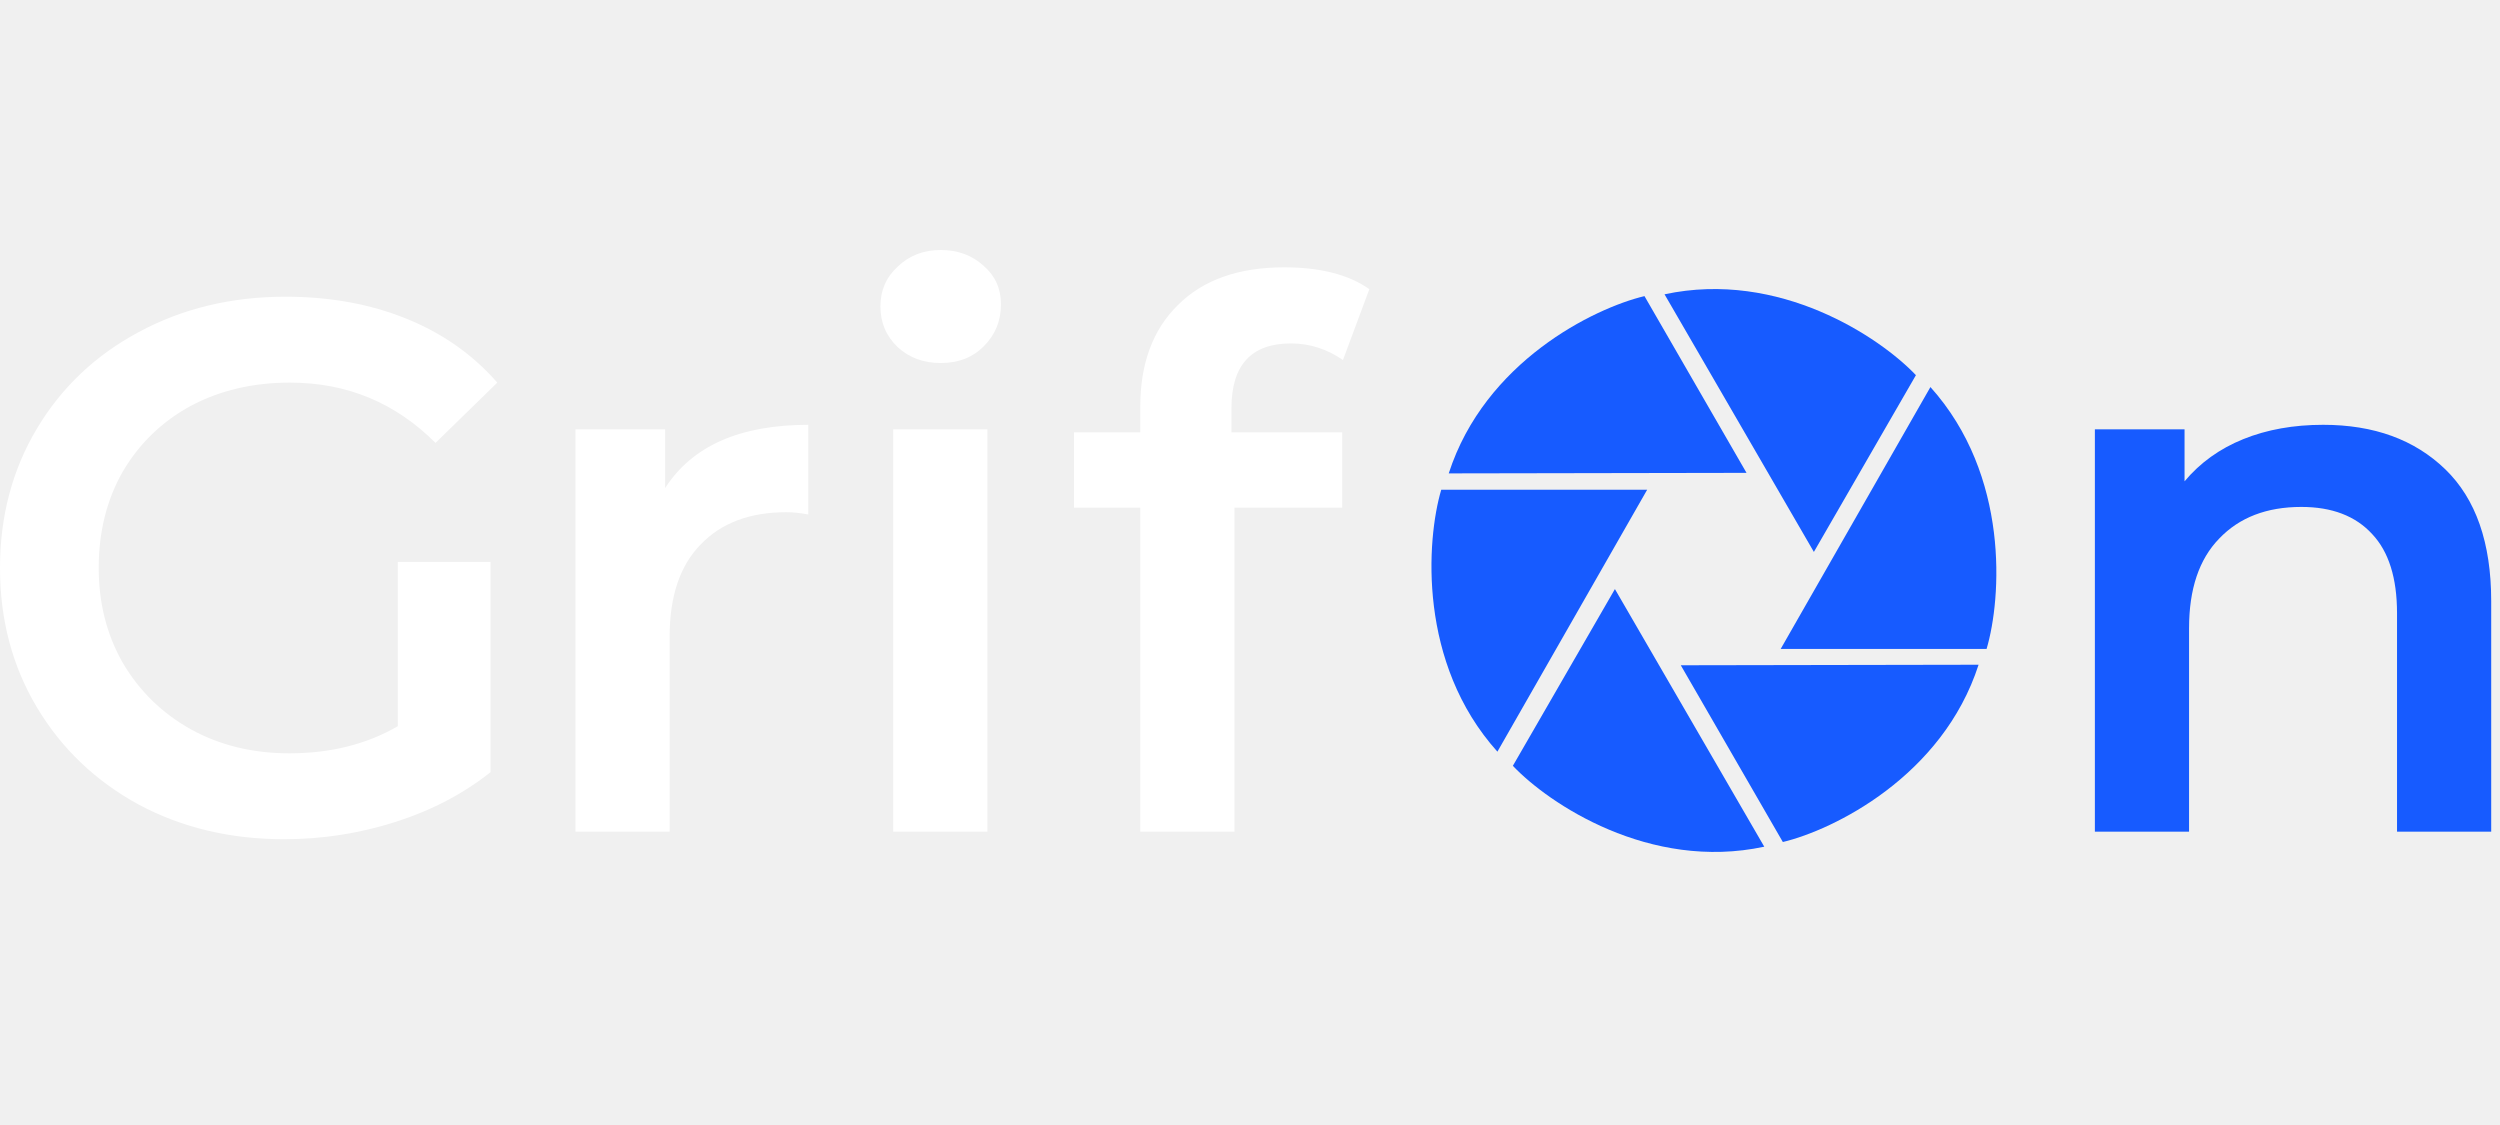
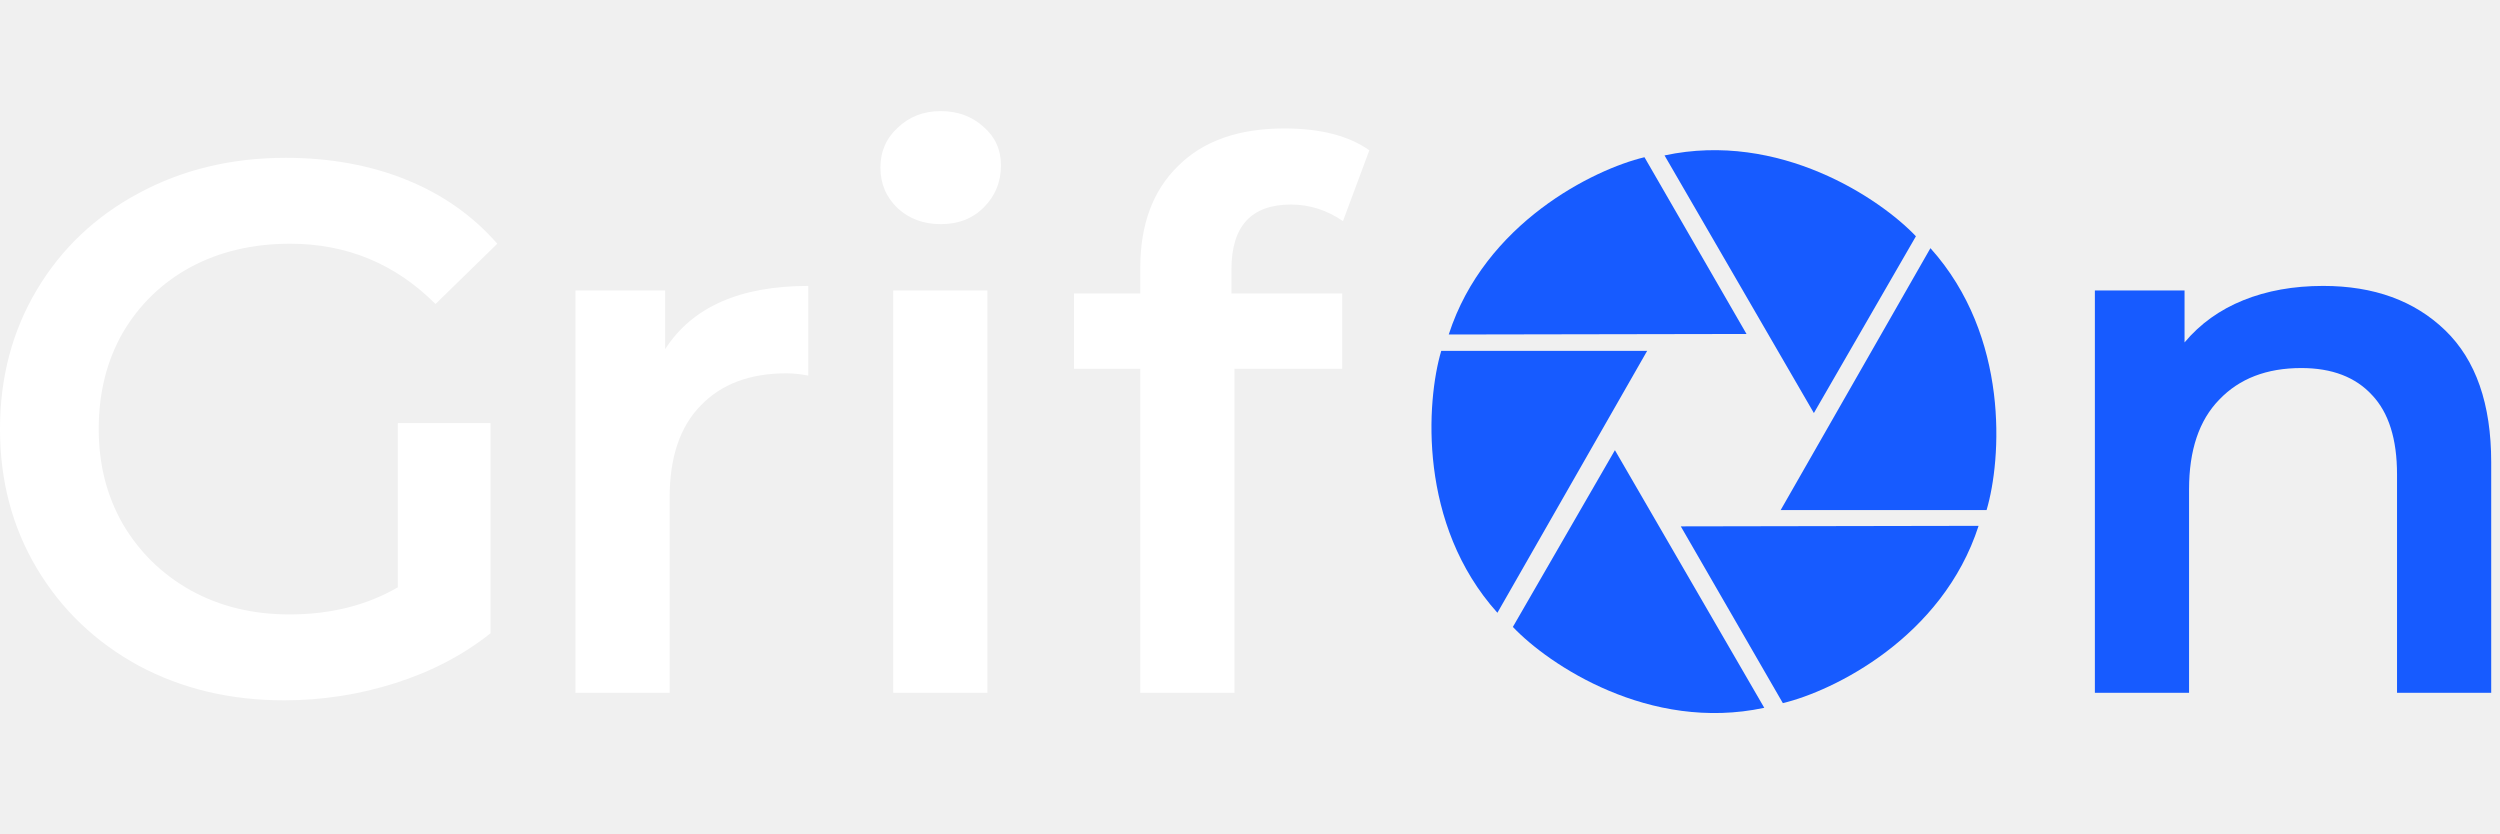
- <svg xmlns="http://www.w3.org/2000/svg" width="180" height="81" viewBox="0 0 180 81" fill="none">
+ <svg xmlns="http://www.w3.org/2000/svg" width="180" height="60" viewBox="0 10 180 60" fill="none">
  <path d="M92.95 24.727C90.093 24.727 88.665 26.282 88.665 29.392V31.128H96.639V36.554H88.882V59.881H82.1V36.554H77.326V31.128H82.1V29.284C82.1 26.174 83.004 23.732 84.813 21.96C86.621 20.152 89.171 19.248 92.462 19.248C95.066 19.248 97.109 19.772 98.592 20.821L96.694 25.921C95.536 25.125 94.288 24.727 92.95 24.727Z" fill="white" />
  <path d="M64.312 30.912H71.093V59.881H64.312V30.912ZM67.73 26.138C66.5 26.138 65.469 25.758 64.637 24.998C63.806 24.203 63.39 23.226 63.39 22.069C63.39 20.911 63.806 19.953 64.637 19.194C65.469 18.398 66.5 18 67.73 18C68.959 18 69.99 18.38 70.822 19.139C71.654 19.863 72.07 20.785 72.07 21.906C72.07 23.099 71.654 24.112 70.822 24.944C70.026 25.74 68.996 26.138 67.73 26.138Z" fill="white" />
  <path d="M47.888 35.143C49.841 32.105 53.277 30.586 58.196 30.586V37.042C57.617 36.933 57.093 36.879 56.623 36.879C53.983 36.879 51.921 37.657 50.438 39.212C48.955 40.731 48.214 42.937 48.214 45.831V59.881H41.433V30.912H47.888V35.143Z" fill="white" />
  <path d="M28.644 40.46H35.317V55.596C33.364 57.151 31.085 58.344 28.482 59.176C25.878 60.008 23.201 60.424 20.452 60.424C16.583 60.424 13.092 59.592 9.982 57.928C6.872 56.228 4.43 53.896 2.658 50.93C0.886 47.964 0 44.619 0 40.894C0 37.169 0.886 33.823 2.658 30.857C4.43 27.892 6.872 25.577 9.982 23.913C13.129 22.213 16.655 21.363 20.561 21.363C23.744 21.363 26.637 21.888 29.241 22.937C31.845 23.986 34.033 25.523 35.805 27.548L31.357 31.888C28.463 28.995 24.973 27.548 20.886 27.548C18.21 27.548 15.823 28.109 13.725 29.23C11.664 30.351 10.036 31.924 8.843 33.95C7.685 35.975 7.107 38.29 7.107 40.894C7.107 43.425 7.685 45.704 8.843 47.729C10.036 49.755 11.664 51.346 13.725 52.503C15.823 53.661 18.192 54.239 20.832 54.239C23.798 54.239 26.402 53.588 28.644 52.286V40.46Z" fill="white" />
  <path d="M167.269 30.586C170.922 30.586 173.851 31.653 176.058 33.787C178.264 35.921 179.367 39.085 179.367 43.281V59.881H172.586V44.149C172.586 41.617 171.989 39.718 170.795 38.452C169.602 37.15 167.902 36.499 165.696 36.499C163.2 36.499 161.229 37.259 159.782 38.778C158.336 40.261 157.612 42.413 157.612 45.234V59.881H150.831V30.912H157.287V34.655C158.408 33.317 159.819 32.304 161.518 31.617C163.218 30.93 165.135 30.586 167.269 30.586Z" fill="#175BFF" />
  <path d="M107.813 54.12C102.093 47.755 102.695 38.897 103.769 35.263H118.595L107.813 54.12Z" fill="#175BFF" />
  <path d="M104.309 34.084C106.907 26.038 114.767 22.189 118.402 21.32L125.749 34.046L104.309 34.084Z" fill="#175BFF" />
  <path d="M119.846 21.19C128.113 19.417 135.377 24.299 137.946 27.012L130.599 39.739L119.846 21.19Z" fill="#175BFF" />
  <path d="M138.991 27.868C144.71 34.232 144.108 43.091 143.034 46.725H128.208L138.991 27.868Z" fill="#175BFF" />
  <path d="M142.458 47.861C139.86 55.907 131.999 59.757 128.365 60.625L121.017 47.899L142.458 47.861Z" fill="#175BFF" />
  <path d="M127.027 60.962C118.76 62.734 111.496 57.852 108.926 55.139L116.274 42.413L127.027 60.962Z" fill="#175BFF" />
</svg>
